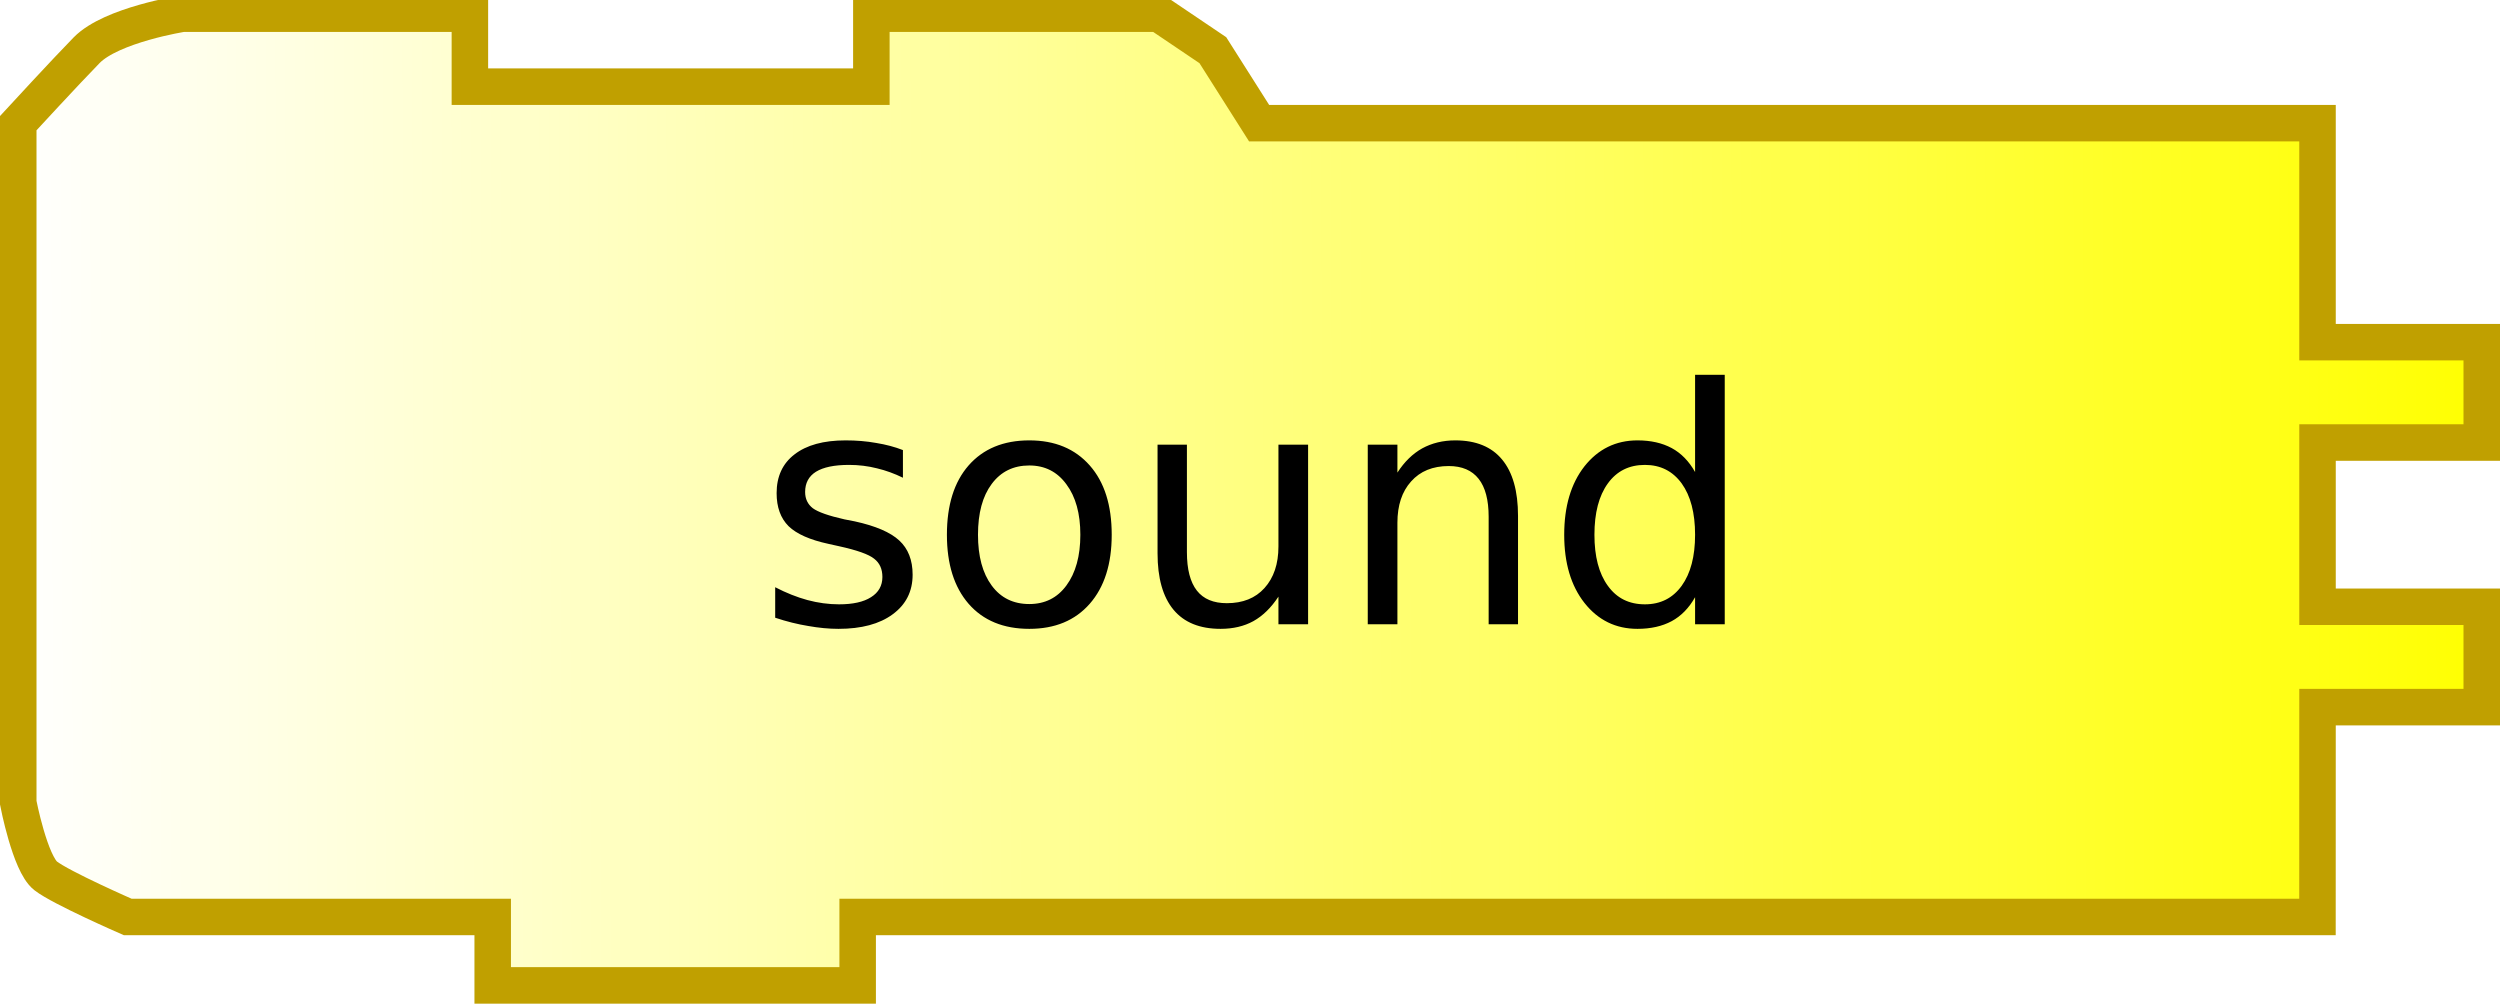
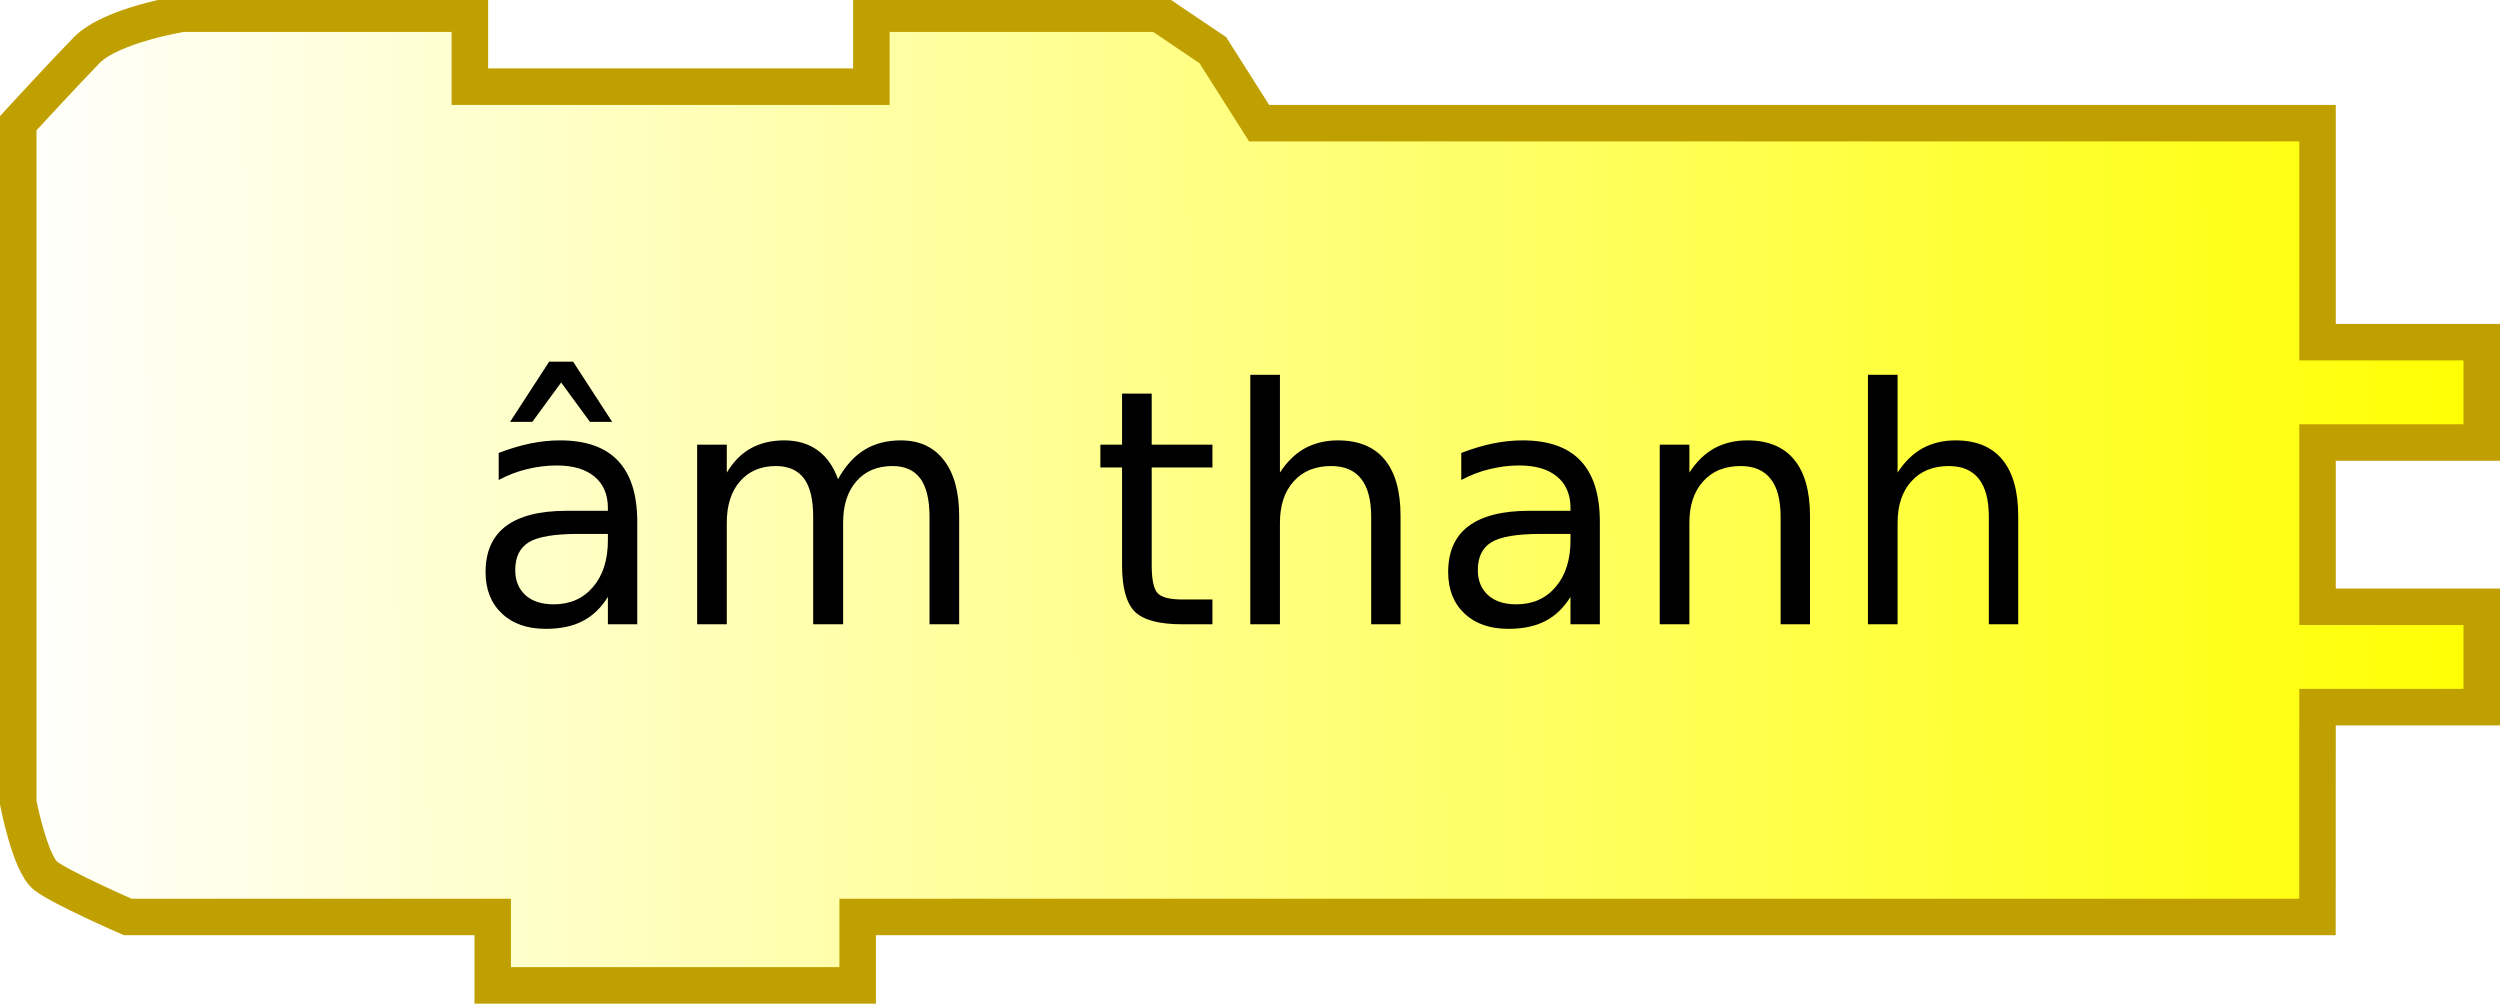
<svg xmlns="http://www.w3.org/2000/svg" xmlns:xlink="http://www.w3.org/1999/xlink" version="1.0" width="137" height="55" id="svg2">
  <defs id="defs5">
    <linearGradient id="linearGradient3166">
      <stop id="stop3168" style="stop-color:#ffffff;stop-opacity:1" offset="0" />
      <stop id="stop3170" style="stop-color:#ffff00;stop-opacity:1" offset="1" />
    </linearGradient>
    <linearGradient x1="0.943" y1="-31.67" x2="104.377" y2="20.434" id="linearGradient3172" xlink:href="#linearGradient3166" gradientUnits="userSpaceOnUse" gradientTransform="matrix(0.7083638,0,0,1.001256,0.1338084,32.63207)" />
    <linearGradient id="linearGradient4342">
      <stop id="stop3259" style="stop-color:#ffffff;stop-opacity:1" offset="0" />
      <stop id="stop4345" style="stop-color:#ff00ff;stop-opacity:1" offset="1" />
    </linearGradient>
    <linearGradient x1="0" y1="0" x2="104" y2="21" id="linearGradient4340" xlink:href="#linearGradient3166" gradientUnits="userSpaceOnUse" gradientTransform="matrix(1.013924,0,0,1.094649,31.74144,7.756189)" />
    <linearGradient x1="0" y1="19.625" x2="320.75" y2="19.625" id="linearGradient3170" xlink:href="#linearGradient3164" gradientUnits="userSpaceOnUse" />
    <linearGradient id="linearGradient3164">
      <stop id="stop3166" style="stop-color:#ffffff;stop-opacity:1" offset="0" />
      <stop id="stop4336" style="stop-color:#ff00ff;stop-opacity:0" offset="1" />
    </linearGradient>
    <linearGradient x1="66.8" y1="23.707" x2="203.454" y2="23.238" id="linearGradient4362" xlink:href="#linearGradient3166" gradientUnits="userSpaceOnUse" gradientTransform="matrix(0.9988658,0,0,1.005801,-66.47585,-58.25331)" />
    <linearGradient x1="0" y1="22" x2="74" y2="22" id="linearGradient4488" xlink:href="#linearGradient3166" gradientUnits="userSpaceOnUse" />
    <linearGradient id="linearGradient4482">
      <stop id="stop4484" style="stop-color:#ffffff;stop-opacity:1" offset="0" />
      <stop id="stop4486" style="stop-color:#ff00ff;stop-opacity:1" offset="1" />
    </linearGradient>
    <linearGradient x1="0" y1="22" x2="74" y2="22" id="linearGradient2512" xlink:href="#linearGradient3166" gradientUnits="userSpaceOnUse" />
    <linearGradient id="linearGradient2506">
      <stop id="stop2508" style="stop-color:#ffffff;stop-opacity:1" offset="0" />
      <stop id="stop2510" style="stop-color:#00ff00;stop-opacity:1" offset="1" />
    </linearGradient>
    <linearGradient x1="0" y1="22" x2="74" y2="22" id="linearGradient3383" xlink:href="#linearGradient3166" gradientUnits="userSpaceOnUse" />
    <linearGradient id="linearGradient3377">
      <stop id="stop3379" style="stop-color:#ffffff;stop-opacity:1" offset="0" />
      <stop id="stop3381" style="stop-color:#00ff00;stop-opacity:1" offset="1" />
    </linearGradient>
    <linearGradient x1="0.943" y1="-31.67" x2="94.577" y2="20.434" id="linearGradient2541" xlink:href="#linearGradient3166" gradientUnits="userSpaceOnUse" gradientTransform="matrix(0.7750554,0,0,0.9997979,0.8784441,32.62387)" />
    <linearGradient id="linearGradient2535">
      <stop id="stop2537" style="stop-color:#ffffff;stop-opacity:1" offset="0" />
      <stop id="stop2539" style="stop-color:#ffff00;stop-opacity:1" offset="1" />
    </linearGradient>
    <linearGradient gradientUnits="userSpaceOnUse" y2="22" x2="74" y1="22" x1="0" id="linearGradient2529" xlink:href="#linearGradient3166" />
    <linearGradient id="linearGradient2523">
      <stop id="stop2525" offset="0" style="stop-color:#ffffff;stop-opacity:1;" />
      <stop id="stop2527" offset="1" style="stop-color:#ffff00;stop-opacity:1;" />
    </linearGradient>
    <linearGradient xlink:href="#linearGradient3166" id="linearGradient2543" gradientUnits="userSpaceOnUse" gradientTransform="matrix(0.7083638,0,0,1.001256,-21.25222,77.52729)" x1="0.943" y1="-31.67" x2="104.377" y2="20.434" />
  </defs>
  <path d="M 63.5,0.75 L 47.75,0.75 L 47.75,4.75 L 25.75,4.75 L 25.75,0.75 L 10,0.75 C 10,0.75 6.116,1.359 4.75,2.75 C 3.666,3.854 1,6.75 1,6.75 L 1,43.99 C 1,43.99 1.64,47.319 2.5,47.995 C 3.331,48.648 7,50.25 7,50.25 L 27,50.25 L 27,54 L 47,54 L 47,50.25 L 126.997,50.25 L 127,38.75 L 136,38.75 L 136,33.25 L 127,33.25 L 127,24.25 L 136,24.25 L 136,18.75 L 127,18.75 L 127,6.75 L 69,6.75 L 66.464,2.75 L 63.5,0.75 z" id="path2480" style="opacity:1;fill:url(#linearGradient4362);fill-opacity:1;fill-rule:evenodd;stroke:#c0a000;stroke-width:2;stroke-linecap:butt;stroke-linejoin:miter;stroke-miterlimit:4;stroke-dasharray:none;stroke-opacity:1" />
  <text style="font-size:18px;text-align:center;text-anchor:middle;font-family:Bitstream Vera Sans" id="text2509" x="31.83" y="7.21">
-     <tspan x="68.83" y="34.21" style="font-size:18px" id="tspan2511">sound</tspan>
+     <tspan x="68.83" y="34.21" style="font-size:18px" id="tspan2511">âm thanh</tspan>
  </text>
</svg>
